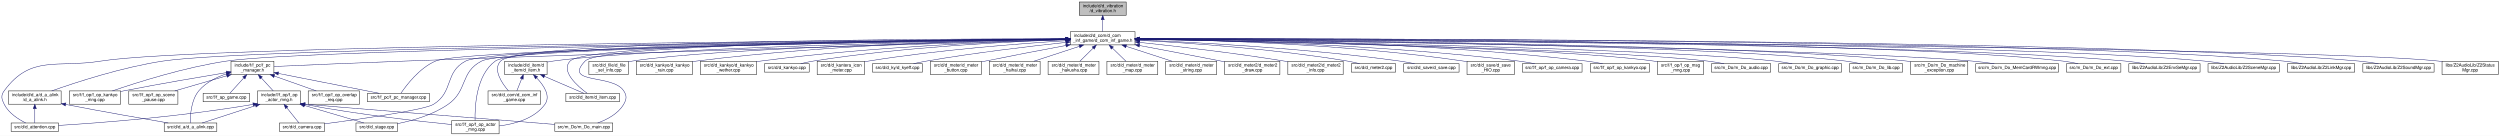
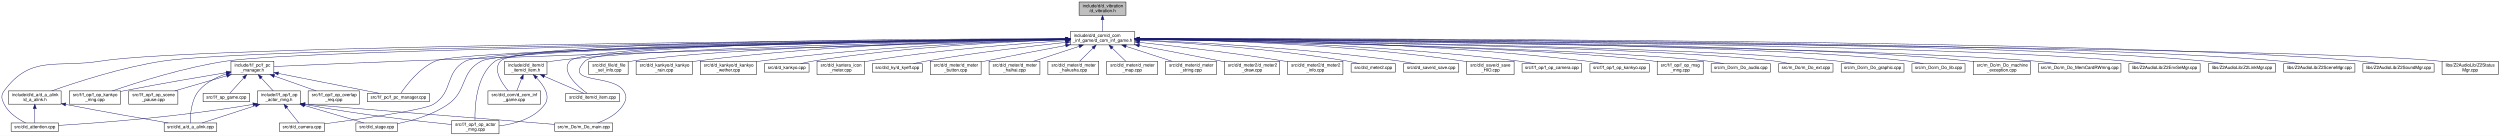
- <svg xmlns="http://www.w3.org/2000/svg" xmlns:xlink="http://www.w3.org/1999/xlink" width="5651pt" height="307pt" viewBox="0.00 0.00 5651.16 307.00">
+ <svg xmlns="http://www.w3.org/2000/svg" xmlns:xlink="http://www.w3.org/1999/xlink" width="5652pt" height="307pt" viewBox="0.00 0.00 5652.16 307.00">
  <g id="graph0" class="graph" transform="scale(1 1) rotate(0) translate(4 303)">
-     <polygon fill="white" stroke="transparent" points="-4,4 -4,-303 5647.16,-303 5647.16,4 -4,4" />
+     <polygon fill="white" stroke="transparent" points="-4,4 -4,-303 5648.16,-303 5648.16,4 -4,4" />
    <g id="node1" class="node">
      <g id="a_node1">
        <a xlink:title=" ">
          <polygon fill="#bfbfbf" stroke="black" points="2435.66,-268.5 2435.66,-298.5 2541.66,-298.5 2541.66,-268.5 2435.66,-268.5" />
          <text text-anchor="start" x="2443.66" y="-286.5" font-family="Helvetica,sans-Serif" font-size="10.00">include/d/d_vibration</text>
          <text text-anchor="middle" x="2488.66" y="-275.5" font-family="Helvetica,sans-Serif" font-size="10.00">/d_vibration.h</text>
        </a>
      </g>
    </g>
    <g id="node2" class="node">
      <g id="a_node2">
        <a xlink:href="d__com__inf__game_8h.html" target="_top" xlink:title=" ">
          <polygon fill="white" stroke="black" points="2415.66,-201.5 2415.66,-231.5 2561.66,-231.5 2561.66,-201.5 2415.66,-201.5" />
          <text text-anchor="start" x="2423.66" y="-219.5" font-family="Helvetica,sans-Serif" font-size="10.00">include/d/d_com/d_com</text>
          <text text-anchor="middle" x="2488.66" y="-208.5" font-family="Helvetica,sans-Serif" font-size="10.00">_inf_game/d_com_inf_game.h</text>
        </a>
      </g>
    </g>
    <g id="edge1" class="edge">
      <path fill="none" stroke="midnightblue" d="M2488.66,-258.11C2488.66,-249.15 2488.66,-239.32 2488.66,-231.58" />
      <polygon fill="midnightblue" stroke="midnightblue" points="2485.16,-258.4 2488.66,-268.4 2492.16,-258.4 2485.16,-258.4" />
    </g>
    <g id="node3" class="node">
      <g id="a_node3">
        <a xlink:href="d__attention_8cpp.html" target="_top" xlink:title=" ">
          <polygon fill="white" stroke="black" points="21.16,-6 21.16,-25 128.16,-25 128.16,-6 21.16,-6" />
          <text text-anchor="middle" x="74.66" y="-13" font-family="Helvetica,sans-Serif" font-size="10.00">src/d/d_attention.cpp</text>
        </a>
      </g>
    </g>
    <g id="edge2" class="edge">
      <path fill="none" stroke="midnightblue" d="M2405.19,-214.99C2022.22,-212.49 442.7,-200.1 224.66,-165 124.16,-148.82 66.19,-179.83 5.66,-98 -2.54,-86.92 -0.58,-79.29 5.66,-67 15.73,-47.14 37.69,-33.22 54.14,-25.09" />
      <polygon fill="midnightblue" stroke="midnightblue" points="2405.34,-218.49 2415.36,-215.06 2405.38,-211.5 2405.34,-218.49" />
    </g>
    <g id="node4" class="node">
      <g id="a_node4">
        <a xlink:href="d__camera_8cpp.html" target="_top" xlink:title=" ">
          <polygon fill="white" stroke="black" points="627.66,-6 627.66,-25 729.66,-25 729.66,-6 627.66,-6" />
          <text text-anchor="middle" x="678.66" y="-13" font-family="Helvetica,sans-Serif" font-size="10.00">src/d/d_camera.cpp</text>
        </a>
      </g>
    </g>
    <g id="edge3" class="edge">
      <path fill="none" stroke="midnightblue" d="M2405.02,-214.56C2106.63,-210.96 1108.9,-196.58 1048.66,-165 1000.55,-139.78 1021.97,-95.36 975.66,-67 955.03,-54.37 809.11,-33.62 729.76,-23.08" />
      <polygon fill="midnightblue" stroke="midnightblue" points="2405.29,-218.07 2415.34,-214.69 2405.38,-211.07 2405.29,-218.07" />
    </g>
    <g id="node5" class="node">
      <g id="a_node5">
        <a xlink:href="d__com__inf__game_8cpp.html" target="_top" xlink:title=" ">
          <polygon fill="white" stroke="black" points="1099.16,-67.5 1099.16,-97.5 1218.16,-97.5 1218.16,-67.5 1099.16,-67.5" />
          <text text-anchor="start" x="1107.16" y="-85.5" font-family="Helvetica,sans-Serif" font-size="10.00">src/d/d_com/d_com_inf</text>
          <text text-anchor="middle" x="1158.66" y="-74.5" font-family="Helvetica,sans-Serif" font-size="10.00">_game.cpp</text>
        </a>
      </g>
    </g>
    <g id="edge4" class="edge">
      <path fill="none" stroke="midnightblue" d="M2405.34,-215.56C2116.34,-215.34 1172.09,-211.12 1127.66,-165 1109.48,-146.14 1130.03,-115.55 1145.26,-97.7" />
      <polygon fill="midnightblue" stroke="midnightblue" points="2405.34,-219.06 2415.35,-215.56 2405.35,-212.06 2405.34,-219.06" />
    </g>
    <g id="node6" class="node">
      <g id="a_node6">
        <a xlink:href="d__file__sel__info_8cpp.html" target="_top" xlink:title=" ">
          <polygon fill="white" stroke="black" points="1327.16,-134.5 1327.16,-164.5 1416.16,-164.5 1416.16,-134.5 1327.16,-134.5" />
          <text text-anchor="start" x="1335.16" y="-152.5" font-family="Helvetica,sans-Serif" font-size="10.00">src/d/d_file/d_file</text>
          <text text-anchor="middle" x="1371.66" y="-141.5" font-family="Helvetica,sans-Serif" font-size="10.00">_sel_info.cpp</text>
        </a>
      </g>
    </g>
    <g id="edge5" class="edge">
      <path fill="none" stroke="midnightblue" d="M2405.46,-213.86C2189.37,-209.22 1614,-194.41 1425.66,-165 1422.59,-164.52 1419.44,-163.93 1416.29,-163.28" />
      <polygon fill="midnightblue" stroke="midnightblue" points="2405.41,-217.36 2415.48,-214.07 2405.56,-210.36 2405.41,-217.36" />
    </g>
    <g id="node7" class="node">
      <g id="a_node7">
        <a xlink:href="d__item_8cpp.html" target="_top" xlink:title=" ">
          <polygon fill="white" stroke="black" points="1275.16,-73 1275.16,-92 1396.16,-92 1396.16,-73 1275.16,-73" />
          <text text-anchor="middle" x="1335.66" y="-80" font-family="Helvetica,sans-Serif" font-size="10.00">src/d/d_item/d_item.cpp</text>
        </a>
      </g>
    </g>
    <g id="edge6" class="edge">
      <path fill="none" stroke="midnightblue" d="M2405.25,-215.13C2138.83,-213.54 1323.39,-205.4 1284.66,-165 1262.59,-141.99 1301.84,-107.95 1323.19,-92.14" />
      <polygon fill="midnightblue" stroke="midnightblue" points="2405.61,-218.63 2415.63,-215.19 2405.66,-211.63 2405.61,-218.63" />
    </g>
    <g id="node8" class="node">
      <g id="a_node8">
        <a xlink:href="d__kankyo__rain_8cpp.html" target="_top" xlink:title=" ">
          <polygon fill="white" stroke="black" points="1434.16,-134.5 1434.16,-164.5 1561.16,-164.5 1561.16,-134.5 1434.16,-134.5" />
          <text text-anchor="start" x="1442.16" y="-152.5" font-family="Helvetica,sans-Serif" font-size="10.00">src/d/d_kankyo/d_kankyo</text>
          <text text-anchor="middle" x="1497.66" y="-141.5" font-family="Helvetica,sans-Serif" font-size="10.00">_rain.cpp</text>
        </a>
      </g>
    </g>
    <g id="edge7" class="edge">
      <path fill="none" stroke="midnightblue" d="M2405.1,-214.84C2243.36,-212.7 1876.5,-203.59 1570.66,-165 1567.58,-164.61 1564.44,-164.17 1561.27,-163.69" />
      <polygon fill="midnightblue" stroke="midnightblue" points="2405.41,-218.35 2415.45,-214.97 2405.5,-211.35 2405.41,-218.35" />
    </g>
    <g id="node9" class="node">
      <g id="a_node9">
        <a xlink:href="d__kankyo__wether_8cpp.html" target="_top" xlink:title=" ">
          <polygon fill="white" stroke="black" points="1579.16,-134.5 1579.16,-164.5 1706.16,-164.5 1706.16,-134.5 1579.16,-134.5" />
          <text text-anchor="start" x="1587.16" y="-152.5" font-family="Helvetica,sans-Serif" font-size="10.00">src/d/d_kankyo/d_kankyo</text>
          <text text-anchor="middle" x="1642.66" y="-141.5" font-family="Helvetica,sans-Serif" font-size="10.00">_wether.cpp</text>
        </a>
      </g>
    </g>
    <g id="edge8" class="edge">
      <path fill="none" stroke="midnightblue" d="M2405.24,-213.62C2263.14,-209.63 1965.26,-197.8 1715.66,-165 1712.58,-164.6 1709.44,-164.14 1706.28,-163.65" />
      <polygon fill="midnightblue" stroke="midnightblue" points="2405.52,-217.13 2415.61,-213.91 2405.71,-210.14 2405.52,-217.13" />
    </g>
    <g id="node10" class="node">
      <g id="a_node10">
        <a xlink:href="d__kankyo_8cpp.html" target="_top" xlink:title=" ">
          <polygon fill="white" stroke="black" points="1724.16,-140 1724.16,-159 1825.16,-159 1825.16,-140 1724.16,-140" />
          <text text-anchor="middle" x="1774.66" y="-147" font-family="Helvetica,sans-Serif" font-size="10.00">src/d/d_kankyo.cpp</text>
        </a>
      </g>
    </g>
    <g id="edge9" class="edge">
      <path fill="none" stroke="midnightblue" d="M2405.39,-213.33C2280.64,-209.13 2038.14,-197.23 1834.66,-165 1825.24,-163.51 1815.11,-161.3 1805.92,-159.06" />
      <polygon fill="midnightblue" stroke="midnightblue" points="2405.52,-216.84 2415.63,-213.67 2405.75,-209.84 2405.52,-216.84" />
    </g>
    <g id="node11" class="node">
      <g id="a_node11">
        <a xlink:href="d__kantera__icon__meter_8cpp.html" target="_top" xlink:title=" ">
          <polygon fill="white" stroke="black" points="1843.16,-134.5 1843.16,-164.5 1950.16,-164.5 1950.16,-134.5 1843.16,-134.5" />
          <text text-anchor="start" x="1851.16" y="-152.5" font-family="Helvetica,sans-Serif" font-size="10.00">src/d/d_kantera_icon</text>
          <text text-anchor="middle" x="1896.66" y="-141.5" font-family="Helvetica,sans-Serif" font-size="10.00">_meter.cpp</text>
        </a>
      </g>
    </g>
    <g id="edge10" class="edge">
      <path fill="none" stroke="midnightblue" d="M2405.36,-210.93C2300.78,-204.42 2116.09,-190.36 1959.66,-165 1956.55,-164.5 1953.38,-163.93 1950.18,-163.32" />
      <polygon fill="midnightblue" stroke="midnightblue" points="2405.34,-214.44 2415.54,-211.56 2405.77,-207.45 2405.34,-214.44" />
    </g>
    <g id="node12" class="node">
      <g id="a_node12">
        <a xlink:href="d__kyeff_8cpp.html" target="_top" xlink:title=" ">
          <polygon fill="white" stroke="black" points="1968.16,-140 1968.16,-159 2081.16,-159 2081.16,-140 1968.16,-140" />
          <text text-anchor="middle" x="2024.66" y="-147" font-family="Helvetica,sans-Serif" font-size="10.00">src/d/d_ky/d_kyeff.cpp</text>
        </a>
      </g>
    </g>
    <g id="edge11" class="edge">
      <path fill="none" stroke="midnightblue" d="M2405.26,-207.13C2324.51,-198.5 2198.76,-183.69 2090.66,-165 2080.95,-163.32 2070.5,-161.18 2060.85,-159.07" />
      <polygon fill="midnightblue" stroke="midnightblue" points="2405.06,-210.63 2415.37,-208.2 2405.8,-203.67 2405.06,-210.63" />
    </g>
    <g id="node13" class="node">
      <g id="a_node13">
        <a xlink:href="d__meter__button_8cpp.html" target="_top" xlink:title=" ">
          <polygon fill="white" stroke="black" points="2099.16,-134.5 2099.16,-164.5 2214.16,-164.5 2214.16,-134.5 2099.16,-134.5" />
          <text text-anchor="start" x="2107.16" y="-152.5" font-family="Helvetica,sans-Serif" font-size="10.00">src/d/d_meter/d_meter</text>
          <text text-anchor="middle" x="2156.66" y="-141.5" font-family="Helvetica,sans-Serif" font-size="10.00">_button.cpp</text>
        </a>
      </g>
    </g>
    <g id="edge12" class="edge">
      <path fill="none" stroke="midnightblue" d="M2405.55,-200.21C2353.28,-190.46 2284.45,-177.37 2223.66,-165 2220.62,-164.38 2217.52,-163.74 2214.38,-163.09" />
      <polygon fill="midnightblue" stroke="midnightblue" points="2404.98,-203.66 2415.45,-202.05 2406.26,-196.78 2404.98,-203.66" />
    </g>
    <g id="node14" class="node">
      <g id="a_node14">
        <a xlink:href="d__meter__haihai_8cpp.html" target="_top" xlink:title=" ">
          <polygon fill="white" stroke="black" points="2232.16,-134.5 2232.16,-164.5 2347.16,-164.5 2347.16,-134.5 2232.16,-134.5" />
          <text text-anchor="start" x="2240.16" y="-152.5" font-family="Helvetica,sans-Serif" font-size="10.00">src/d/d_meter/d_meter</text>
          <text text-anchor="middle" x="2289.66" y="-141.5" font-family="Helvetica,sans-Serif" font-size="10.00">_haihai.cpp</text>
        </a>
      </g>
    </g>
    <g id="edge13" class="edge">
      <path fill="none" stroke="midnightblue" d="M2435.78,-198.23C2403.58,-187.71 2362.98,-174.45 2332.75,-164.58" />
      <polygon fill="midnightblue" stroke="midnightblue" points="2434.88,-201.62 2445.48,-201.4 2437.06,-194.96 2434.88,-201.62" />
    </g>
    <g id="node15" class="node">
      <g id="a_node15">
        <a xlink:href="d__meter__hakusha_8cpp.html" target="_top" xlink:title=" ">
          <polygon fill="white" stroke="black" points="2365.16,-134.5 2365.16,-164.5 2480.16,-164.5 2480.16,-134.5 2365.16,-134.5" />
          <text text-anchor="start" x="2373.16" y="-152.5" font-family="Helvetica,sans-Serif" font-size="10.00">src/d/d_meter/d_meter</text>
          <text text-anchor="middle" x="2422.66" y="-141.5" font-family="Helvetica,sans-Serif" font-size="10.00">_hakusha.cpp</text>
        </a>
      </g>
    </g>
    <g id="edge14" class="edge">
      <path fill="none" stroke="midnightblue" d="M2467.14,-194.31C2457.24,-184.56 2445.76,-173.26 2436.95,-164.58" />
      <polygon fill="midnightblue" stroke="midnightblue" points="2464.75,-196.87 2474.33,-201.4 2469.67,-191.89 2464.75,-196.87" />
    </g>
    <g id="node16" class="node">
      <g id="a_node16">
        <a xlink:href="d__meter__map_8cpp.html" target="_top" xlink:title=" ">
          <polygon fill="white" stroke="black" points="2498.16,-134.5 2498.16,-164.5 2613.16,-164.5 2613.16,-134.5 2498.16,-134.5" />
          <text text-anchor="start" x="2506.16" y="-152.5" font-family="Helvetica,sans-Serif" font-size="10.00">src/d/d_meter/d_meter</text>
          <text text-anchor="middle" x="2555.66" y="-141.5" font-family="Helvetica,sans-Serif" font-size="10.00">_map.cpp</text>
        </a>
      </g>
    </g>
    <g id="edge15" class="edge">
      <path fill="none" stroke="midnightblue" d="M2510.5,-194.31C2520.55,-184.56 2532.2,-173.26 2541.15,-164.58" />
      <polygon fill="midnightblue" stroke="midnightblue" points="2507.93,-191.92 2503.19,-201.4 2512.81,-196.94 2507.93,-191.92" />
    </g>
    <g id="node17" class="node">
      <g id="a_node17">
        <a xlink:href="d__meter__string_8cpp.html" target="_top" xlink:title=" ">
          <polygon fill="white" stroke="black" points="2631.16,-134.5 2631.16,-164.5 2746.16,-164.5 2746.16,-134.5 2631.16,-134.5" />
          <text text-anchor="start" x="2639.16" y="-152.5" font-family="Helvetica,sans-Serif" font-size="10.00">src/d/d_meter/d_meter</text>
          <text text-anchor="middle" x="2688.66" y="-141.5" font-family="Helvetica,sans-Serif" font-size="10.00">_string.cpp</text>
        </a>
      </g>
    </g>
    <g id="edge16" class="edge">
      <path fill="none" stroke="midnightblue" d="M2541.8,-198.23C2574.15,-187.71 2614.96,-174.45 2645.34,-164.58" />
      <polygon fill="midnightblue" stroke="midnightblue" points="2540.48,-194.98 2532.05,-201.4 2542.64,-201.63 2540.48,-194.98" />
    </g>
    <g id="node18" class="node">
      <g id="a_node18">
        <a xlink:href="d__meter2__draw_8cpp.html" target="_top" xlink:title=" ">
          <polygon fill="white" stroke="black" points="2764.16,-134.5 2764.16,-164.5 2889.16,-164.5 2889.16,-134.5 2764.16,-134.5" />
          <text text-anchor="start" x="2772.16" y="-152.5" font-family="Helvetica,sans-Serif" font-size="10.00">src/d/d_meter2/d_meter2</text>
          <text text-anchor="middle" x="2826.66" y="-141.5" font-family="Helvetica,sans-Serif" font-size="10.00">_draw.cpp</text>
        </a>
      </g>
    </g>
    <g id="edge17" class="edge">
      <path fill="none" stroke="midnightblue" d="M2571.78,-200.1C2624.5,-190.25 2694.12,-177.1 2755.66,-165 2758.37,-164.47 2761.14,-163.92 2763.95,-163.36" />
      <polygon fill="midnightblue" stroke="midnightblue" points="2570.99,-196.69 2561.8,-201.96 2572.28,-203.57 2570.99,-196.69" />
    </g>
    <g id="node19" class="node">
      <g id="a_node19">
        <a xlink:href="d__meter2__info_8cpp.html" target="_top" xlink:title=" ">
          <polygon fill="white" stroke="black" points="2907.16,-134.5 2907.16,-164.5 3032.16,-164.5 3032.16,-134.5 2907.16,-134.5" />
          <text text-anchor="start" x="2915.16" y="-152.5" font-family="Helvetica,sans-Serif" font-size="10.00">src/d/d_meter2/d_meter2</text>
          <text text-anchor="middle" x="2969.66" y="-141.5" font-family="Helvetica,sans-Serif" font-size="10.00">_info.cpp</text>
        </a>
      </g>
    </g>
    <g id="edge18" class="edge">
      <path fill="none" stroke="midnightblue" d="M2571.99,-207.18C2655.02,-198.44 2786.04,-183.41 2898.66,-165 2901.39,-164.55 2904.17,-164.08 2906.99,-163.58" />
      <polygon fill="midnightblue" stroke="midnightblue" points="2571.44,-203.72 2561.85,-208.25 2572.16,-210.68 2571.44,-203.72" />
    </g>
    <g id="node20" class="node">
      <g id="a_node20">
        <a xlink:href="d__meter2_8cpp.html" target="_top" xlink:title=" ">
          <polygon fill="white" stroke="black" points="3050.66,-140 3050.66,-159 3150.66,-159 3150.66,-140 3050.66,-140" />
          <text text-anchor="middle" x="3100.66" y="-147" font-family="Helvetica,sans-Serif" font-size="10.00">src/d/d_meter2.cpp</text>
        </a>
      </g>
    </g>
    <g id="edge19" class="edge">
      <path fill="none" stroke="midnightblue" d="M2572.26,-211.77C2680.99,-206.04 2876.55,-192.67 3041.66,-165 3050.81,-163.47 3060.64,-161.27 3069.61,-159.06" />
      <polygon fill="midnightblue" stroke="midnightblue" points="2571.82,-208.29 2562.01,-212.31 2572.18,-215.28 2571.82,-208.29" />
    </g>
    <g id="node21" class="node">
      <g id="a_node21">
        <a xlink:href="d__save_8cpp.html" target="_top" xlink:title=" ">
          <polygon fill="white" stroke="black" points="3169.16,-140 3169.16,-159 3294.16,-159 3294.16,-140 3169.16,-140" />
          <text text-anchor="middle" x="3231.66" y="-147" font-family="Helvetica,sans-Serif" font-size="10.00">src/d/d_save/d_save.cpp</text>
        </a>
      </g>
    </g>
    <g id="edge20" class="edge">
      <path fill="none" stroke="midnightblue" d="M2572.01,-212.54C2699.22,-207.28 2949.23,-193.99 3159.66,-165 3170.77,-163.47 3182.75,-161.28 3193.69,-159.06" />
      <polygon fill="midnightblue" stroke="midnightblue" points="2571.8,-209.05 2561.95,-212.95 2572.08,-216.04 2571.8,-209.05" />
    </g>
    <g id="node22" class="node">
      <g id="a_node22">
        <a xlink:href="d__save__HIO_8cpp.html" target="_top" xlink:title=" ">
          <polygon fill="white" stroke="black" points="3312.16,-134.5 3312.16,-164.5 3419.16,-164.5 3419.16,-134.5 3312.16,-134.5" />
          <text text-anchor="start" x="3320.16" y="-152.5" font-family="Helvetica,sans-Serif" font-size="10.00">src/d/d_save/d_save</text>
          <text text-anchor="middle" x="3365.66" y="-141.5" font-family="Helvetica,sans-Serif" font-size="10.00">_HIO.cpp</text>
        </a>
      </g>
    </g>
    <g id="edge21" class="edge">
      <path fill="none" stroke="midnightblue" d="M2572.23,-214.94C2720.38,-212.91 3038.44,-203.95 3303.66,-165 3306.39,-164.6 3309.18,-164.14 3311.99,-163.63" />
      <polygon fill="midnightblue" stroke="midnightblue" points="2571.81,-211.44 2561.86,-215.07 2571.91,-218.44 2571.81,-211.44" />
    </g>
    <g id="node23" class="node">
      <g id="a_node23">
        <a xlink:href="d__stage_8cpp.html" target="_top" xlink:title=" ">
          <polygon fill="white" stroke="black" points="800.66,-6 800.66,-25 894.66,-25 894.66,-6 800.66,-6" />
          <text text-anchor="middle" x="847.66" y="-13" font-family="Helvetica,sans-Serif" font-size="10.00">src/d/d_stage.cpp</text>
        </a>
      </g>
    </g>
    <g id="edge22" class="edge">
      <path fill="none" stroke="midnightblue" d="M2405.14,-214.44C2111.86,-210.49 1143.55,-195.18 1084.66,-165 1035.6,-139.86 1053.91,-98.46 1008.66,-67 974.5,-43.25 928.7,-30.31 894.68,-23.5" />
      <polygon fill="midnightblue" stroke="midnightblue" points="2405.24,-217.95 2415.28,-214.58 2405.33,-210.95 2405.24,-217.95" />
    </g>
    <g id="node24" class="node">
      <g id="a_node24">
        <a xlink:href="f__op__actor__mng_8cpp.html" target="_top" xlink:title=" ">
          <polygon fill="white" stroke="black" points="1017.16,-0.5 1017.16,-30.5 1124.16,-30.5 1124.16,-0.5 1017.16,-0.5" />
          <text text-anchor="start" x="1025.16" y="-18.5" font-family="Helvetica,sans-Serif" font-size="10.00">src/f/f_op/f_op_actor</text>
          <text text-anchor="middle" x="1070.66" y="-7.5" font-family="Helvetica,sans-Serif" font-size="10.00">_mng.cpp</text>
        </a>
      </g>
    </g>
    <g id="edge23" class="edge">
      <path fill="none" stroke="midnightblue" d="M2405.64,-214.97C2116.46,-212.81 1168.07,-202.83 1115.66,-165 1072.19,-133.62 1069.11,-61.3 1069.89,-30.64" />
      <polygon fill="midnightblue" stroke="midnightblue" points="2405.62,-218.47 2415.65,-215.05 2405.67,-211.47 2405.62,-218.47" />
    </g>
    <g id="node25" class="node">
      <g id="a_node25">
        <a xlink:href="f__op__camera_8cpp.html" target="_top" xlink:title=" ">
          <polygon fill="white" stroke="black" points="3437.16,-140 3437.16,-159 3572.16,-159 3572.16,-140 3437.16,-140" />
          <text text-anchor="middle" x="3504.66" y="-147" font-family="Helvetica,sans-Serif" font-size="10.00">src/f/f_op/f_op_camera.cpp</text>
        </a>
      </g>
    </g>
    <g id="edge24" class="edge">
      <path fill="none" stroke="midnightblue" d="M2571.82,-214.79C2736.14,-212.56 3113.82,-203.31 3428.66,-165 3440.66,-163.54 3453.61,-161.31 3465.37,-159.04" />
      <polygon fill="midnightblue" stroke="midnightblue" points="2571.73,-211.29 2561.78,-214.92 2571.82,-218.29 2571.73,-211.29" />
    </g>
    <g id="node26" class="node">
      <g id="a_node26">
        <a xlink:href="f__op__kankyo_8cpp.html" target="_top" xlink:title=" ">
          <polygon fill="white" stroke="black" points="3590.66,-140 3590.66,-159 3724.66,-159 3724.66,-140 3590.66,-140" />
          <text text-anchor="middle" x="3657.66" y="-147" font-family="Helvetica,sans-Serif" font-size="10.00">src/f/f_op/f_op_kankyo.cpp</text>
        </a>
      </g>
    </g>
    <g id="edge25" class="edge">
      <path fill="none" stroke="midnightblue" d="M2571.96,-215.68C2755.19,-215.21 3206.72,-209.2 3581.66,-165 3593.79,-163.57 3606.91,-161.32 3618.77,-159.02" />
      <polygon fill="midnightblue" stroke="midnightblue" points="2571.85,-212.18 2561.86,-215.71 2571.87,-219.18 2571.85,-212.18" />
    </g>
    <g id="node27" class="node">
      <g id="a_node27">
        <a xlink:href="f__op__kankyo__mng_8cpp.html" target="_top" xlink:title=" ">
          <polygon fill="white" stroke="black" points="152.66,-67.5 152.66,-97.5 268.66,-97.5 268.66,-67.5 152.66,-67.5" />
          <text text-anchor="start" x="160.66" y="-85.5" font-family="Helvetica,sans-Serif" font-size="10.00">src/f/f_op/f_op_kankyo</text>
          <text text-anchor="middle" x="210.66" y="-74.5" font-family="Helvetica,sans-Serif" font-size="10.00">_mng.cpp</text>
        </a>
      </g>
    </g>
    <g id="edge26" class="edge">
      <path fill="none" stroke="midnightblue" d="M2405.5,-214.56C2053.8,-210.44 697.88,-192.87 508.66,-165 413.94,-151.05 306.42,-116.93 250.01,-97.55" />
      <polygon fill="midnightblue" stroke="midnightblue" points="2405.57,-218.06 2415.61,-214.68 2405.65,-211.06 2405.57,-218.06" />
    </g>
    <g id="node28" class="node">
      <g id="a_node28">
        <a xlink:href="f__op__msg__mng_8cpp.html" target="_top" xlink:title=" ">
          <polygon fill="white" stroke="black" points="3742.66,-134.5 3742.66,-164.5 3846.66,-164.5 3846.66,-134.5 3742.66,-134.5" />
          <text text-anchor="start" x="3750.66" y="-152.5" font-family="Helvetica,sans-Serif" font-size="10.00">src/f/f_op/f_op_msg</text>
          <text text-anchor="middle" x="3794.66" y="-141.5" font-family="Helvetica,sans-Serif" font-size="10.00">_mng.cpp</text>
        </a>
      </g>
    </g>
    <g id="edge27" class="edge">
      <path fill="none" stroke="midnightblue" d="M2571.79,-214.22C2812.68,-210.17 3508.26,-196.06 3733.66,-165 3736.57,-164.6 3739.54,-164.12 3742.54,-163.59" />
      <polygon fill="midnightblue" stroke="midnightblue" points="2571.63,-210.72 2561.69,-214.39 2571.75,-217.72 2571.63,-210.72" />
    </g>
    <g id="node29" class="node">
      <g id="a_node29">
        <a xlink:href="f__pc__manager_8cpp.html" target="_top" xlink:title=" ">
          <polygon fill="white" stroke="black" points="826.66,-73 826.66,-92 966.66,-92 966.66,-73 826.66,-73" />
          <text text-anchor="middle" x="896.66" y="-80" font-family="Helvetica,sans-Serif" font-size="10.00">src/f/f_pc/f_pc_manager.cpp</text>
        </a>
      </g>
    </g>
    <g id="edge28" class="edge">
      <path fill="none" stroke="midnightblue" d="M2405.38,-214.37C2098.68,-209.99 1046.51,-192.99 980.66,-165 944,-149.42 914.24,-109.92 902.3,-92.27" />
      <polygon fill="midnightblue" stroke="midnightblue" points="2405.49,-217.87 2415.53,-214.51 2405.59,-210.87 2405.49,-217.87" />
    </g>
    <g id="node30" class="node">
      <g id="a_node30">
        <a xlink:href="m__Do__audio_8cpp.html" target="_top" xlink:title=" ">
          <polygon fill="white" stroke="black" points="3864.66,-140 3864.66,-159 3998.66,-159 3998.66,-140 3864.66,-140" />
          <text text-anchor="middle" x="3931.66" y="-147" font-family="Helvetica,sans-Serif" font-size="10.00">src/m_Do/m_Do_audio.cpp</text>
        </a>
      </g>
    </g>
    <g id="edge29" class="edge">
      <path fill="none" stroke="midnightblue" d="M2571.8,-214.08C2828.28,-209.45 3604.88,-193.39 3855.66,-165 3867.93,-163.61 3881.2,-161.35 3893.17,-159.02" />
      <polygon fill="midnightblue" stroke="midnightblue" points="2571.74,-210.58 2561.81,-214.26 2571.87,-217.58 2571.74,-210.58" />
    </g>
    <g id="node31" class="node">
      <g id="a_node31">
-         <a xlink:href="m__Do__graphic_8cpp.html" target="_top" xlink:title=" ">
-           <polygon fill="white" stroke="black" points="4016.66,-140 4016.66,-159 4158.66,-159 4158.66,-140 4016.66,-140" />
-           <text text-anchor="middle" x="4087.66" y="-147" font-family="Helvetica,sans-Serif" font-size="10.00">src/m_Do/m_Do_graphic.cpp</text>
+         <a xlink:href="m__Do__ext_8cpp.html" target="_top" xlink:title=" ">
+           <polygon fill="white" stroke="black" points="4017.16,-140 4017.16,-159 4140.16,-159 4140.16,-140 4017.16,-140" />
+           <text text-anchor="middle" x="4078.66" y="-147" font-family="Helvetica,sans-Serif" font-size="10.00">src/m_Do/m_Do_ext.cpp</text>
        </a>
      </g>
    </g>
    <g id="edge30" class="edge">
-       <path fill="none" stroke="midnightblue" d="M2572.36,-214.33C2848.04,-210.22 3725.95,-195.05 4007.66,-165 4020.57,-163.62 4034.53,-161.36 4047.12,-159.03" />
-       <polygon fill="midnightblue" stroke="midnightblue" points="2571.98,-210.83 2562.03,-214.48 2572.08,-217.83 2571.98,-210.83" />
+       <path fill="none" stroke="midnightblue" d="M2572.39,-214.57C2848.15,-211.22 3726.3,-198.17 4007.66,-165 4019.15,-163.64 4031.55,-161.39 4042.73,-159.06" />
+       <polygon fill="midnightblue" stroke="midnightblue" points="2572.01,-211.08 2562.05,-214.7 2572.09,-218.08 2572.01,-211.08" />
    </g>
    <g id="node32" class="node">
      <g id="a_node32">
-         <a xlink:href="m__Do__lib_8cpp.html" target="_top" xlink:title=" ">
-           <polygon fill="white" stroke="black" points="4176.66,-140 4176.66,-159 4296.66,-159 4296.66,-140 4176.66,-140" />
-           <text text-anchor="middle" x="4236.66" y="-147" font-family="Helvetica,sans-Serif" font-size="10.00">src/m_Do/m_Do_lib.cpp</text>
+         <a xlink:href="m__Do__graphic_8cpp.html" target="_top" xlink:title=" ">
+           <polygon fill="white" stroke="black" points="4158.66,-140 4158.66,-159 4300.66,-159 4300.66,-140 4158.66,-140" />
+           <text text-anchor="middle" x="4229.66" y="-147" font-family="Helvetica,sans-Serif" font-size="10.00">src/m_Do/m_Do_graphic.cpp</text>
        </a>
      </g>
    </g>
    <g id="edge31" class="edge">
-       <path fill="none" stroke="midnightblue" d="M2572.1,-214.95C2866.19,-212.69 3853.57,-202.43 4167.66,-165 4178.96,-163.65 4191.16,-161.37 4202.11,-159.01" />
-       <polygon fill="midnightblue" stroke="midnightblue" points="2571.91,-211.45 2561.94,-215.02 2571.96,-218.45 2571.91,-211.45" />
+       <path fill="none" stroke="midnightblue" d="M2572.17,-214.61C2864.22,-211.23 3838.81,-197.71 4149.66,-165 4162.57,-163.64 4176.53,-161.39 4189.13,-159.05" />
+       <polygon fill="midnightblue" stroke="midnightblue" points="2572.03,-211.11 2562.07,-214.72 2572.11,-218.11 2572.03,-211.11" />
    </g>
    <g id="node33" class="node">
      <g id="a_node33">
-         <a xlink:href="m__Do__machine__exception_8cpp.html" target="_top" xlink:title=" ">
-           <polygon fill="white" stroke="black" points="4315.16,-134.5 4315.16,-164.5 4444.16,-164.5 4444.16,-134.5 4315.16,-134.5" />
-           <text text-anchor="start" x="4323.16" y="-152.5" font-family="Helvetica,sans-Serif" font-size="10.00">src/m_Do/m_Do_machine</text>
-           <text text-anchor="middle" x="4379.66" y="-141.5" font-family="Helvetica,sans-Serif" font-size="10.00">_exception.cpp</text>
+         <a xlink:href="m__Do__lib_8cpp.html" target="_top" xlink:title=" ">
+           <polygon fill="white" stroke="black" points="4318.66,-140 4318.66,-159 4438.66,-159 4438.66,-140 4318.66,-140" />
+           <text text-anchor="middle" x="4378.66" y="-147" font-family="Helvetica,sans-Serif" font-size="10.00">src/m_Do/m_Do_lib.cpp</text>
        </a>
      </g>
    </g>
    <g id="edge32" class="edge">
-       <path fill="none" stroke="midnightblue" d="M2572.06,-215.02C2881.42,-212.94 3962.97,-203.07 4305.66,-165 4308.65,-164.67 4311.7,-164.28 4314.78,-163.84" />
-       <polygon fill="midnightblue" stroke="midnightblue" points="2571.8,-211.52 2561.82,-215.09 2571.85,-218.52 2571.8,-211.52" />
+       <path fill="none" stroke="midnightblue" d="M2572.27,-215.17C2882.37,-213.65 3966.48,-205.48 4309.66,-165 4320.96,-163.67 4333.16,-161.39 4344.11,-159.03" />
+       <polygon fill="midnightblue" stroke="midnightblue" points="2571.98,-211.67 2562,-215.22 2572.02,-218.67 2571.98,-211.67" />
    </g>
    <g id="node34" class="node">
      <g id="a_node34">
+         <a xlink:href="m__Do__machine__exception_8cpp.html" target="_top" xlink:title=" ">
+           <polygon fill="white" stroke="black" points="4457.16,-134.5 4457.16,-164.5 4586.16,-164.5 4586.16,-134.5 4457.16,-134.5" />
+           <text text-anchor="start" x="4465.16" y="-152.5" font-family="Helvetica,sans-Serif" font-size="10.00">src/m_Do/m_Do_machine</text>
+           <text text-anchor="middle" x="4521.66" y="-141.5" font-family="Helvetica,sans-Serif" font-size="10.00">_exception.cpp</text>
+         </a>
+       </g>
+     </g>
+     <g id="edge33" class="edge">
+       <path fill="none" stroke="midnightblue" d="M2571.97,-215.21C2896.41,-213.81 4075.69,-205.94 4447.66,-165 4450.65,-164.67 4453.7,-164.28 4456.78,-163.85" />
+       <polygon fill="midnightblue" stroke="midnightblue" points="2571.69,-211.71 2561.71,-215.26 2571.72,-218.71 2571.69,-211.71" />
+     </g>
+     <g id="node35" class="node">
+       <g id="a_node35">
        <a xlink:href="m__Do__main_8cpp.html" target="_top" xlink:title=" ">
          <polygon fill="white" stroke="black" points="1250.16,-6 1250.16,-25 1381.16,-25 1381.16,-6 1250.16,-6" />
          <text text-anchor="middle" x="1315.66" y="-13" font-family="Helvetica,sans-Serif" font-size="10.00">src/m_Do/m_Do_main.cpp</text>
        </a>
      </g>
    </g>
-     <g id="edge33" class="edge">
+     <g id="edge34" class="edge">
      <path fill="none" stroke="midnightblue" d="M2405.36,-215.02C2144.14,-213.13 1356.17,-204.17 1318.66,-165 1267.85,-111.96 1380.08,-136.26 1405.66,-98 1413.31,-86.55 1412.62,-78.89 1405.66,-67 1393.07,-45.51 1367.62,-32.47 1346.98,-25.04" />
      <polygon fill="midnightblue" stroke="midnightblue" points="2405.51,-218.53 2415.54,-215.1 2405.56,-211.53 2405.51,-218.53" />
    </g>
-     <g id="node35" class="node">
-       <g id="a_node35">
-         <a xlink:href="m__Do__MemCardRWmng_8cpp.html" target="_top" xlink:title=" ">
-           <polygon fill="white" stroke="black" points="4462.16,-140 4462.16,-159 4649.16,-159 4649.16,-140 4462.16,-140" />
-           <text text-anchor="middle" x="4555.66" y="-147" font-family="Helvetica,sans-Serif" font-size="10.00">src/m_Do/m_Do_MemCardRWmng.cpp</text>
-         </a>
-       </g>
-     </g>
-     <g id="edge34" class="edge">
-       <path fill="none" stroke="midnightblue" d="M2572.17,-214.64C2897.39,-211.09 4079.6,-196.29 4453.66,-165 4470.14,-163.62 4488.03,-161.35 4504.16,-159" />
-       <polygon fill="midnightblue" stroke="midnightblue" points="2571.84,-211.14 2561.88,-214.75 2571.92,-218.14 2571.84,-211.14" />
-     </g>
    <g id="node36" class="node">
      <g id="a_node36">
-         <a xlink:href="m__Do__ext_8cpp.html" target="_top" xlink:title=" ">
-           <polygon fill="white" stroke="black" points="4667.16,-140 4667.16,-159 4790.16,-159 4790.16,-140 4667.16,-140" />
-           <text text-anchor="middle" x="4728.66" y="-147" font-family="Helvetica,sans-Serif" font-size="10.00">src/m_Do/m_Do_ext.cpp</text>
+         <a xlink:href="m__Do__MemCardRWmng_8cpp.html" target="_top" xlink:title=" ">
+           <polygon fill="white" stroke="black" points="4604.16,-140 4604.16,-159 4791.16,-159 4791.16,-140 4604.16,-140" />
+           <text text-anchor="middle" x="4697.66" y="-147" font-family="Helvetica,sans-Serif" font-size="10.00">src/m_Do/m_Do_MemCardRWmng.cpp</text>
        </a>
      </g>
    </g>
    <g id="edge35" class="edge">
-       <path fill="none" stroke="midnightblue" d="M2571.88,-215.58C2917.81,-215.59 4243.29,-212.46 4658.66,-165 4670.12,-163.69 4682.5,-161.42 4693.6,-159.06" />
-       <polygon fill="midnightblue" stroke="midnightblue" points="2571.69,-212.08 2561.69,-215.58 2571.69,-219.08 2571.69,-212.08" />
+       <path fill="none" stroke="midnightblue" d="M2571.91,-214.81C2911.38,-211.8 4192.1,-198.4 4595.66,-165 4612.14,-163.64 4630.03,-161.36 4646.16,-159.02" />
+       <polygon fill="midnightblue" stroke="midnightblue" points="2571.63,-211.31 2561.66,-214.9 2571.69,-218.31 2571.63,-211.31" />
    </g>
    <g id="node37" class="node">
      <g id="a_node37">
        <a xlink:href="Z2EnvSeMgr_8cpp.html" target="_top" xlink:title=" ">
-           <polygon fill="white" stroke="black" points="4808.16,-140 4808.16,-159 4969.16,-159 4969.16,-140 4808.16,-140" />
-           <text text-anchor="middle" x="4888.66" y="-147" font-family="Helvetica,sans-Serif" font-size="10.00">libs/Z2AudioLib/Z2EnvSeMgr.cpp</text>
+           <polygon fill="white" stroke="black" points="4809.16,-140 4809.16,-159 4970.16,-159 4970.16,-140 4809.16,-140" />
+           <text text-anchor="middle" x="4889.66" y="-147" font-family="Helvetica,sans-Serif" font-size="10.00">libs/Z2AudioLib/Z2EnvSeMgr.cpp</text>
        </a>
      </g>
    </g>
    <g id="edge36" class="edge">
-       <path fill="none" stroke="midnightblue" d="M2571.84,-215.24C2931.42,-213.88 4354.11,-205.96 4799.66,-165 4814.15,-163.67 4829.86,-161.39 4843.99,-159.03" />
-       <polygon fill="midnightblue" stroke="midnightblue" points="2571.75,-211.74 2561.76,-215.28 2571.78,-218.74 2571.75,-211.74" />
+       <path fill="none" stroke="midnightblue" d="M2571.87,-215.24C2931.61,-213.88 4354.92,-205.98 4800.66,-165 4815.15,-163.67 4830.86,-161.39 4844.99,-159.03" />
+       <polygon fill="midnightblue" stroke="midnightblue" points="2571.78,-211.74 2561.79,-215.28 2571.81,-218.74 2571.78,-211.74" />
    </g>
    <g id="node38" class="node">
      <g id="a_node38">
-         <a xlink:href="Z2SceneMgr_8cpp.html" target="_top" xlink:title=" ">
-           <polygon fill="white" stroke="black" points="4987.16,-140 4987.16,-159 5148.16,-159 5148.16,-140 4987.16,-140" />
-           <text text-anchor="middle" x="5067.66" y="-147" font-family="Helvetica,sans-Serif" font-size="10.00">libs/Z2AudioLib/Z2SceneMgr.cpp</text>
+         <a xlink:href="Z2LinkMgr_8cpp.html" target="_top" xlink:title=" ">
+           <polygon fill="white" stroke="black" points="4988.66,-140 4988.66,-159 5140.66,-159 5140.66,-140 4988.66,-140" />
+           <text text-anchor="middle" x="5064.66" y="-147" font-family="Helvetica,sans-Serif" font-size="10.00">libs/Z2AudioLib/Z2LinkMgr.cpp</text>
        </a>
      </g>
    </g>
    <g id="edge37" class="edge">
-       <path fill="none" stroke="midnightblue" d="M2571.96,-215.39C2948.74,-214.66 4495.93,-209 4978.66,-165 4993.15,-163.68 5008.86,-161.4 5022.99,-159.04" />
-       <polygon fill="midnightblue" stroke="midnightblue" points="2571.68,-211.89 2561.69,-215.41 2571.7,-218.89 2571.68,-211.89" />
+       <path fill="none" stroke="midnightblue" d="M2571.73,-215.48C2948.21,-215.12 4496.78,-210.82 4979.66,-165 4993.52,-163.68 5008.52,-161.41 5022.02,-159.05" />
+       <polygon fill="midnightblue" stroke="midnightblue" points="2571.72,-211.98 2561.73,-215.49 2571.73,-218.98 2571.72,-211.98" />
    </g>
    <g id="node39" class="node">
      <g id="a_node39">
-         <a xlink:href="Z2LinkMgr_8cpp.html" target="_top" xlink:title=" ">
-           <polygon fill="white" stroke="black" points="5166.66,-140 5166.66,-159 5318.66,-159 5318.66,-140 5166.66,-140" />
-           <text text-anchor="middle" x="5242.66" y="-147" font-family="Helvetica,sans-Serif" font-size="10.00">libs/Z2AudioLib/Z2LinkMgr.cpp</text>
+         <a xlink:href="Z2SceneMgr_8cpp.html" target="_top" xlink:title=" ">
+           <polygon fill="white" stroke="black" points="5159.16,-140 5159.16,-159 5320.16,-159 5320.16,-140 5159.16,-140" />
+           <text text-anchor="middle" x="5239.66" y="-147" font-family="Helvetica,sans-Serif" font-size="10.00">libs/Z2AudioLib/Z2SceneMgr.cpp</text>
        </a>
      </g>
    </g>
    <g id="edge38" class="edge">
-       <path fill="none" stroke="midnightblue" d="M2572.1,-215.61C2965.53,-215.86 4637.85,-213.98 5157.66,-165 5171.52,-163.69 5186.52,-161.42 5200.02,-159.06" />
-       <polygon fill="midnightblue" stroke="midnightblue" points="2571.94,-212.11 2561.94,-215.6 2571.93,-219.11 2571.94,-212.11" />
+       <path fill="none" stroke="midnightblue" d="M2571.84,-215.5C2964.05,-215.26 4631.19,-211.45 5149.66,-165 5164.32,-163.69 5180.2,-161.41 5194.49,-159.05" />
+       <polygon fill="midnightblue" stroke="midnightblue" points="2571.71,-212 2561.71,-215.51 2571.71,-219 2571.71,-212" />
    </g>
    <g id="node40" class="node">
      <g id="a_node40">
        <a xlink:href="Z2SoundMgr_8cpp.html" target="_top" xlink:title=" ">
-           <polygon fill="white" stroke="black" points="5337.16,-140 5337.16,-159 5498.16,-159 5498.16,-140 5337.16,-140" />
-           <text text-anchor="middle" x="5417.66" y="-147" font-family="Helvetica,sans-Serif" font-size="10.00">libs/Z2AudioLib/Z2SoundMgr.cpp</text>
+           <polygon fill="white" stroke="black" points="5338.16,-140 5338.16,-159 5499.16,-159 5499.16,-140 5338.16,-140" />
+           <text text-anchor="middle" x="5418.66" y="-147" font-family="Helvetica,sans-Serif" font-size="10.00">libs/Z2AudioLib/Z2SoundMgr.cpp</text>
        </a>
      </g>
    </g>
    <g id="edge39" class="edge">
-       <path fill="none" stroke="midnightblue" d="M2571.99,-215.62C2980.27,-215.93 4772.07,-214.45 5327.66,-165 5342.32,-163.7 5358.2,-161.42 5372.49,-159.06" />
-       <polygon fill="midnightblue" stroke="midnightblue" points="2571.75,-212.12 2561.75,-215.61 2571.74,-219.12 2571.75,-212.12" />
+       <path fill="none" stroke="midnightblue" d="M2572.05,-215.64C2980.63,-216.06 4773.72,-214.97 5329.66,-165 5344.16,-163.7 5359.87,-161.43 5373.99,-159.06" />
+       <polygon fill="midnightblue" stroke="midnightblue" points="2571.8,-212.14 2561.8,-215.63 2571.8,-219.14 2571.8,-212.14" />
    </g>
    <g id="node41" class="node">
      <g id="a_node41">
        <a xlink:href="Z2StatusMgr_8cpp.html" target="_top" xlink:title=" ">
-           <polygon fill="white" stroke="black" points="5516.16,-134.5 5516.16,-164.5 5643.16,-164.5 5643.16,-134.5 5516.16,-134.5" />
-           <text text-anchor="start" x="5524.16" y="-152.5" font-family="Helvetica,sans-Serif" font-size="10.00">libs/Z2AudioLib/Z2Status</text>
-           <text text-anchor="middle" x="5579.66" y="-141.5" font-family="Helvetica,sans-Serif" font-size="10.00">Mgr.cpp</text>
+           <polygon fill="white" stroke="black" points="5517.16,-134.5 5517.16,-164.5 5644.16,-164.5 5644.16,-134.5 5517.16,-134.5" />
+           <text text-anchor="start" x="5525.16" y="-152.5" font-family="Helvetica,sans-Serif" font-size="10.00">libs/Z2AudioLib/Z2Status</text>
+           <text text-anchor="middle" x="5580.66" y="-141.5" font-family="Helvetica,sans-Serif" font-size="10.00">Mgr.cpp</text>
        </a>
      </g>
    </g>
    <g id="edge40" class="edge">
-       <path fill="none" stroke="midnightblue" d="M2571.97,-215.01C3027.71,-212.22 5209.2,-197.28 5507.66,-165 5510.44,-164.7 5513.29,-164.34 5516.15,-163.94" />
-       <polygon fill="midnightblue" stroke="midnightblue" points="2571.82,-211.51 2561.85,-215.07 2571.87,-218.51 2571.82,-211.51" />
+       <path fill="none" stroke="midnightblue" d="M2572,-215.01C3027.89,-212.23 5210.1,-197.29 5508.66,-165 5511.44,-164.7 5514.29,-164.34 5517.15,-163.94" />
+       <polygon fill="midnightblue" stroke="midnightblue" points="2571.85,-211.51 2561.87,-215.07 2571.89,-218.51 2571.85,-211.51" />
    </g>
    <g id="node42" class="node">
      <g id="a_node42">
        <a xlink:href="d__a__alink_8h.html" target="_top" xlink:title=" ">
          <polygon fill="white" stroke="black" points="15.16,-67.5 15.16,-97.5 134.16,-97.5 134.16,-67.5 15.16,-67.5" />
          <text text-anchor="start" x="23.16" y="-85.5" font-family="Helvetica,sans-Serif" font-size="10.00">include/d/d_a/d_a_alink</text>
          <text text-anchor="middle" x="74.66" y="-74.5" font-family="Helvetica,sans-Serif" font-size="10.00">/d_a_alink.h</text>
        </a>
      </g>
    </g>
    <g id="edge41" class="edge">
      <path fill="none" stroke="midnightblue" d="M2405.58,-214.75C2038.2,-211.28 568.67,-195.6 364.66,-165 272.34,-151.15 167.77,-116.99 112.91,-97.58" />
      <polygon fill="midnightblue" stroke="midnightblue" points="2405.58,-218.25 2415.61,-214.85 2405.64,-211.25 2405.58,-218.25" />
    </g>
    <g id="node44" class="node">
      <g id="a_node44">
        <a xlink:href="d__item_8h.html" target="_top" xlink:title=" ">
          <polygon fill="white" stroke="black" points="1136.66,-134.5 1136.66,-164.5 1232.66,-164.5 1232.66,-134.5 1136.66,-134.5" />
          <text text-anchor="start" x="1144.66" y="-152.5" font-family="Helvetica,sans-Serif" font-size="10.00">include/d/d_item/d</text>
          <text text-anchor="middle" x="1184.66" y="-141.5" font-family="Helvetica,sans-Serif" font-size="10.00">_item/d_item.h</text>
        </a>
      </g>
    </g>
    <g id="edge44" class="edge">
      <path fill="none" stroke="midnightblue" d="M2405.3,-214.17C2164.62,-209.99 1471.43,-195.57 1246.66,-165 1242.16,-164.39 1237.52,-163.6 1232.89,-162.71" />
      <polygon fill="midnightblue" stroke="midnightblue" points="2405.33,-217.67 2415.39,-214.34 2405.45,-210.67 2405.33,-217.67" />
    </g>
    <g id="node45" class="node">
      <g id="a_node45">
        <a xlink:href="f__pc__manager_8h.html" target="_top" xlink:title=" ">
          <polygon fill="white" stroke="black" points="518.16,-134.5 518.16,-164.5 615.16,-164.5 615.16,-134.5 518.16,-134.5" />
          <text text-anchor="start" x="526.16" y="-152.5" font-family="Helvetica,sans-Serif" font-size="10.00">include/f/f_pc/f_pc</text>
          <text text-anchor="middle" x="566.66" y="-141.5" font-family="Helvetica,sans-Serif" font-size="10.00">_manager.h</text>
        </a>
      </g>
    </g>
    <g id="edge48" class="edge">
      <path fill="none" stroke="midnightblue" d="M2405.43,-213.12C2170.71,-206.35 1483.44,-186.1 912.66,-165 806.61,-161.08 682.32,-155.67 615.35,-152.69" />
      <polygon fill="midnightblue" stroke="midnightblue" points="2405.5,-216.63 2415.59,-213.41 2405.7,-209.63 2405.5,-216.63" />
    </g>
    <g id="edge42" class="edge">
      <path fill="none" stroke="midnightblue" d="M74.66,-57.25C74.66,-46.02 74.66,-33.38 74.66,-25.19" />
      <polygon fill="midnightblue" stroke="midnightblue" points="71.16,-57.4 74.66,-67.4 78.16,-57.4 71.16,-57.4" />
    </g>
    <g id="node43" class="node">
      <g id="a_node43">
        <a xlink:href="d__a__alink_8cpp.html" target="_top" xlink:title=" ">
          <polygon fill="white" stroke="black" points="367.16,-6 367.16,-25 486.16,-25 486.16,-6 367.16,-6" />
          <text text-anchor="middle" x="426.66" y="-13" font-family="Helvetica,sans-Serif" font-size="10.00">src/d/d_a/d_a_alink.cpp</text>
        </a>
      </g>
    </g>
    <g id="edge43" class="edge">
      <path fill="none" stroke="midnightblue" d="M144.55,-66.86C231.84,-50.01 321.65,-34.35 376.22,-25.02" />
      <polygon fill="midnightblue" stroke="midnightblue" points="143.62,-63.47 134.47,-68.81 144.96,-70.35 143.62,-63.47" />
    </g>
    <g id="edge45" class="edge">
      <path fill="none" stroke="midnightblue" d="M1175.25,-124.99C1171.58,-115.8 1167.49,-105.58 1164.29,-97.58" />
      <polygon fill="midnightblue" stroke="midnightblue" points="1172.05,-126.41 1179.01,-134.4 1178.55,-123.81 1172.05,-126.41" />
    </g>
    <g id="edge46" class="edge">
      <path fill="none" stroke="midnightblue" d="M1226.95,-130.3C1256.07,-117.76 1293.42,-101.68 1315.89,-92.01" />
      <polygon fill="midnightblue" stroke="midnightblue" points="1225.22,-127.23 1217.42,-134.4 1227.99,-133.66 1225.22,-127.23" />
    </g>
    <g id="edge47" class="edge">
      <path fill="none" stroke="midnightblue" d="M1209.09,-126.94C1225.37,-109.91 1241.46,-85.95 1227.66,-67 1204.21,-34.84 1159.94,-22.71 1124.37,-18.35" />
      <polygon fill="midnightblue" stroke="midnightblue" points="1206.36,-124.71 1201.7,-134.23 1211.27,-129.7 1206.36,-124.71" />
    </g>
-     <g id="edge51" class="edge">
+     <g id="edge50" class="edge">
      <path fill="none" stroke="midnightblue" d="M507.81,-138.93C449.32,-129.25 357.11,-113.53 277.66,-98 274.74,-97.43 271.75,-96.83 268.73,-96.22" />
      <polygon fill="midnightblue" stroke="midnightblue" points="507.53,-142.43 517.97,-140.61 508.67,-135.52 507.53,-142.43" />
    </g>
-     <g id="edge54" class="edge">
+     <g id="edge53" class="edge">
      <path fill="none" stroke="midnightblue" d="M625.5,-136.91C690.89,-124.03 794.93,-103.54 853.29,-92.04" />
      <polygon fill="midnightblue" stroke="midnightblue" points="624.48,-133.54 615.35,-138.91 625.84,-140.41 624.48,-133.54" />
    </g>
-     <g id="edge50" class="edge">
+     <g id="edge54" class="edge">
      <path fill="none" stroke="midnightblue" d="M508.02,-136.2C485.56,-128.69 461.54,-116.77 445.66,-98 427.64,-76.7 425.96,-41.51 426.25,-25.24" />
      <polygon fill="midnightblue" stroke="midnightblue" points="507.27,-139.63 517.86,-139.25 509.35,-132.95 507.27,-139.63" />
    </g>
    <g id="node46" class="node">
      <g id="a_node46">
        <a xlink:href="f__ap__game_8cpp.html" target="_top" xlink:title=" ">
          <polygon fill="white" stroke="black" points="455.16,-73 455.16,-92 560.16,-92 560.16,-73 455.16,-73" />
          <text text-anchor="middle" x="507.66" y="-80" font-family="Helvetica,sans-Serif" font-size="10.00">src/f/f_ap_game.cpp</text>
        </a>
      </g>
    </g>
    <g id="edge49" class="edge">
      <path fill="none" stroke="midnightblue" d="M546.83,-126.66C536.12,-114.86 523.51,-100.97 515.55,-92.19" />
      <polygon fill="midnightblue" stroke="midnightblue" points="544.54,-129.34 553.85,-134.4 549.72,-124.64 544.54,-129.34" />
    </g>
    <g id="node47" class="node">
      <g id="a_node47">
        <a xlink:href="f__op__overlap__req_8cpp.html" target="_top" xlink:title=" ">
          <polygon fill="white" stroke="black" points="692.66,-67.5 692.66,-97.5 808.66,-97.5 808.66,-67.5 692.66,-67.5" />
          <text text-anchor="start" x="700.66" y="-85.5" font-family="Helvetica,sans-Serif" font-size="10.00">src/f/f_op/f_op_overlap</text>
          <text text-anchor="middle" x="750.66" y="-74.5" font-family="Helvetica,sans-Serif" font-size="10.00">_req.cpp</text>
        </a>
      </g>
    </g>
-     <g id="edge52" class="edge">
+     <g id="edge51" class="edge">
      <path fill="none" stroke="midnightblue" d="M616.32,-130.96C645.96,-120.48 683.1,-107.37 710.81,-97.58" />
      <polygon fill="midnightblue" stroke="midnightblue" points="614.84,-127.76 606.58,-134.4 617.18,-134.37 614.84,-127.76" />
    </g>
    <g id="node48" class="node">
      <g id="a_node48">
        <a xlink:href="f__op__scene__pause_8cpp.html" target="_top" xlink:title=" ">
          <polygon fill="white" stroke="black" points="287.16,-67.5 287.16,-97.5 398.16,-97.5 398.16,-67.5 287.16,-67.5" />
          <text text-anchor="start" x="295.16" y="-85.5" font-family="Helvetica,sans-Serif" font-size="10.00">src/f/f_op/f_op_scene</text>
          <text text-anchor="middle" x="342.66" y="-74.5" font-family="Helvetica,sans-Serif" font-size="10.00">_pause.cpp</text>
        </a>
      </g>
    </g>
-     <g id="edge53" class="edge">
+     <g id="edge52" class="edge">
      <path fill="none" stroke="midnightblue" d="M508.35,-131.58C471.96,-121.02 425.68,-107.59 391.28,-97.61" />
      <polygon fill="midnightblue" stroke="midnightblue" points="507.75,-135.05 518.33,-134.48 509.7,-128.33 507.75,-135.05" />
    </g>
    <g id="node49" class="node">
      <g id="a_node49">
        <a xlink:href="f__op__actor__mng_8h.html" target="_top" xlink:title=" ">
          <polygon fill="white" stroke="black" points="578.16,-67.5 578.16,-97.5 675.16,-97.5 675.16,-67.5 578.16,-67.5" />
          <text text-anchor="start" x="586.16" y="-85.5" font-family="Helvetica,sans-Serif" font-size="10.00">include/f/f_op/f_op</text>
          <text text-anchor="middle" x="626.66" y="-74.5" font-family="Helvetica,sans-Serif" font-size="10.00">_actor_mng.h</text>
        </a>
      </g>
    </g>
    <g id="edge55" class="edge">
      <path fill="none" stroke="midnightblue" d="M586.48,-127.02C595.42,-117.34 605.73,-106.17 613.66,-97.58" />
      <polygon fill="midnightblue" stroke="midnightblue" points="583.89,-124.67 579.67,-134.4 589.03,-129.42 583.89,-124.67" />
    </g>
    <g id="edge56" class="edge">
      <path fill="none" stroke="midnightblue" d="M568.15,-67.09C402.46,-38.63 217.68,-24.95 128.36,-19.47" />
      <polygon fill="midnightblue" stroke="midnightblue" points="567.58,-70.54 578.03,-68.81 568.78,-63.65 567.58,-70.54" />
    </g>
    <g id="edge57" class="edge">
      <path fill="none" stroke="midnightblue" d="M644.4,-59.32C653.78,-47.6 664.75,-33.88 671.7,-25.19" />
      <polygon fill="midnightblue" stroke="midnightblue" points="641.45,-57.4 637.94,-67.4 646.92,-61.77 641.45,-57.4" />
    </g>
    <g id="edge58" class="edge">
      <path fill="none" stroke="midnightblue" d="M684.15,-64.59C727.31,-51.9 784.61,-35.04 818.66,-25.03" />
      <polygon fill="midnightblue" stroke="midnightblue" points="682.94,-61.3 674.34,-67.48 684.92,-68.01 682.94,-61.3" />
    </g>
    <g id="edge59" class="edge">
      <path fill="none" stroke="midnightblue" d="M685.41,-66.79C809.13,-43.54 944.12,-28.64 1017.12,-21.44" />
      <polygon fill="midnightblue" stroke="midnightblue" points="684.56,-63.39 675.39,-68.7 685.87,-70.27 684.56,-63.39" />
    </g>
    <g id="edge61" class="edge">
      <path fill="none" stroke="midnightblue" d="M685.64,-67.49C750.64,-61.58 1101.86,-33.56 1249.91,-21.74" />
      <polygon fill="midnightblue" stroke="midnightblue" points="684.96,-64.05 675.36,-68.53 685.66,-71.01 684.96,-64.05" />
    </g>
    <g id="edge60" class="edge">
      <path fill="none" stroke="midnightblue" d="M573.64,-64.27C534.67,-51.6 483.38,-34.93 452.83,-25.01" />
      <polygon fill="midnightblue" stroke="midnightblue" points="572.67,-67.63 583.26,-67.4 574.83,-60.98 572.67,-67.63" />
    </g>
  </g>
</svg>
